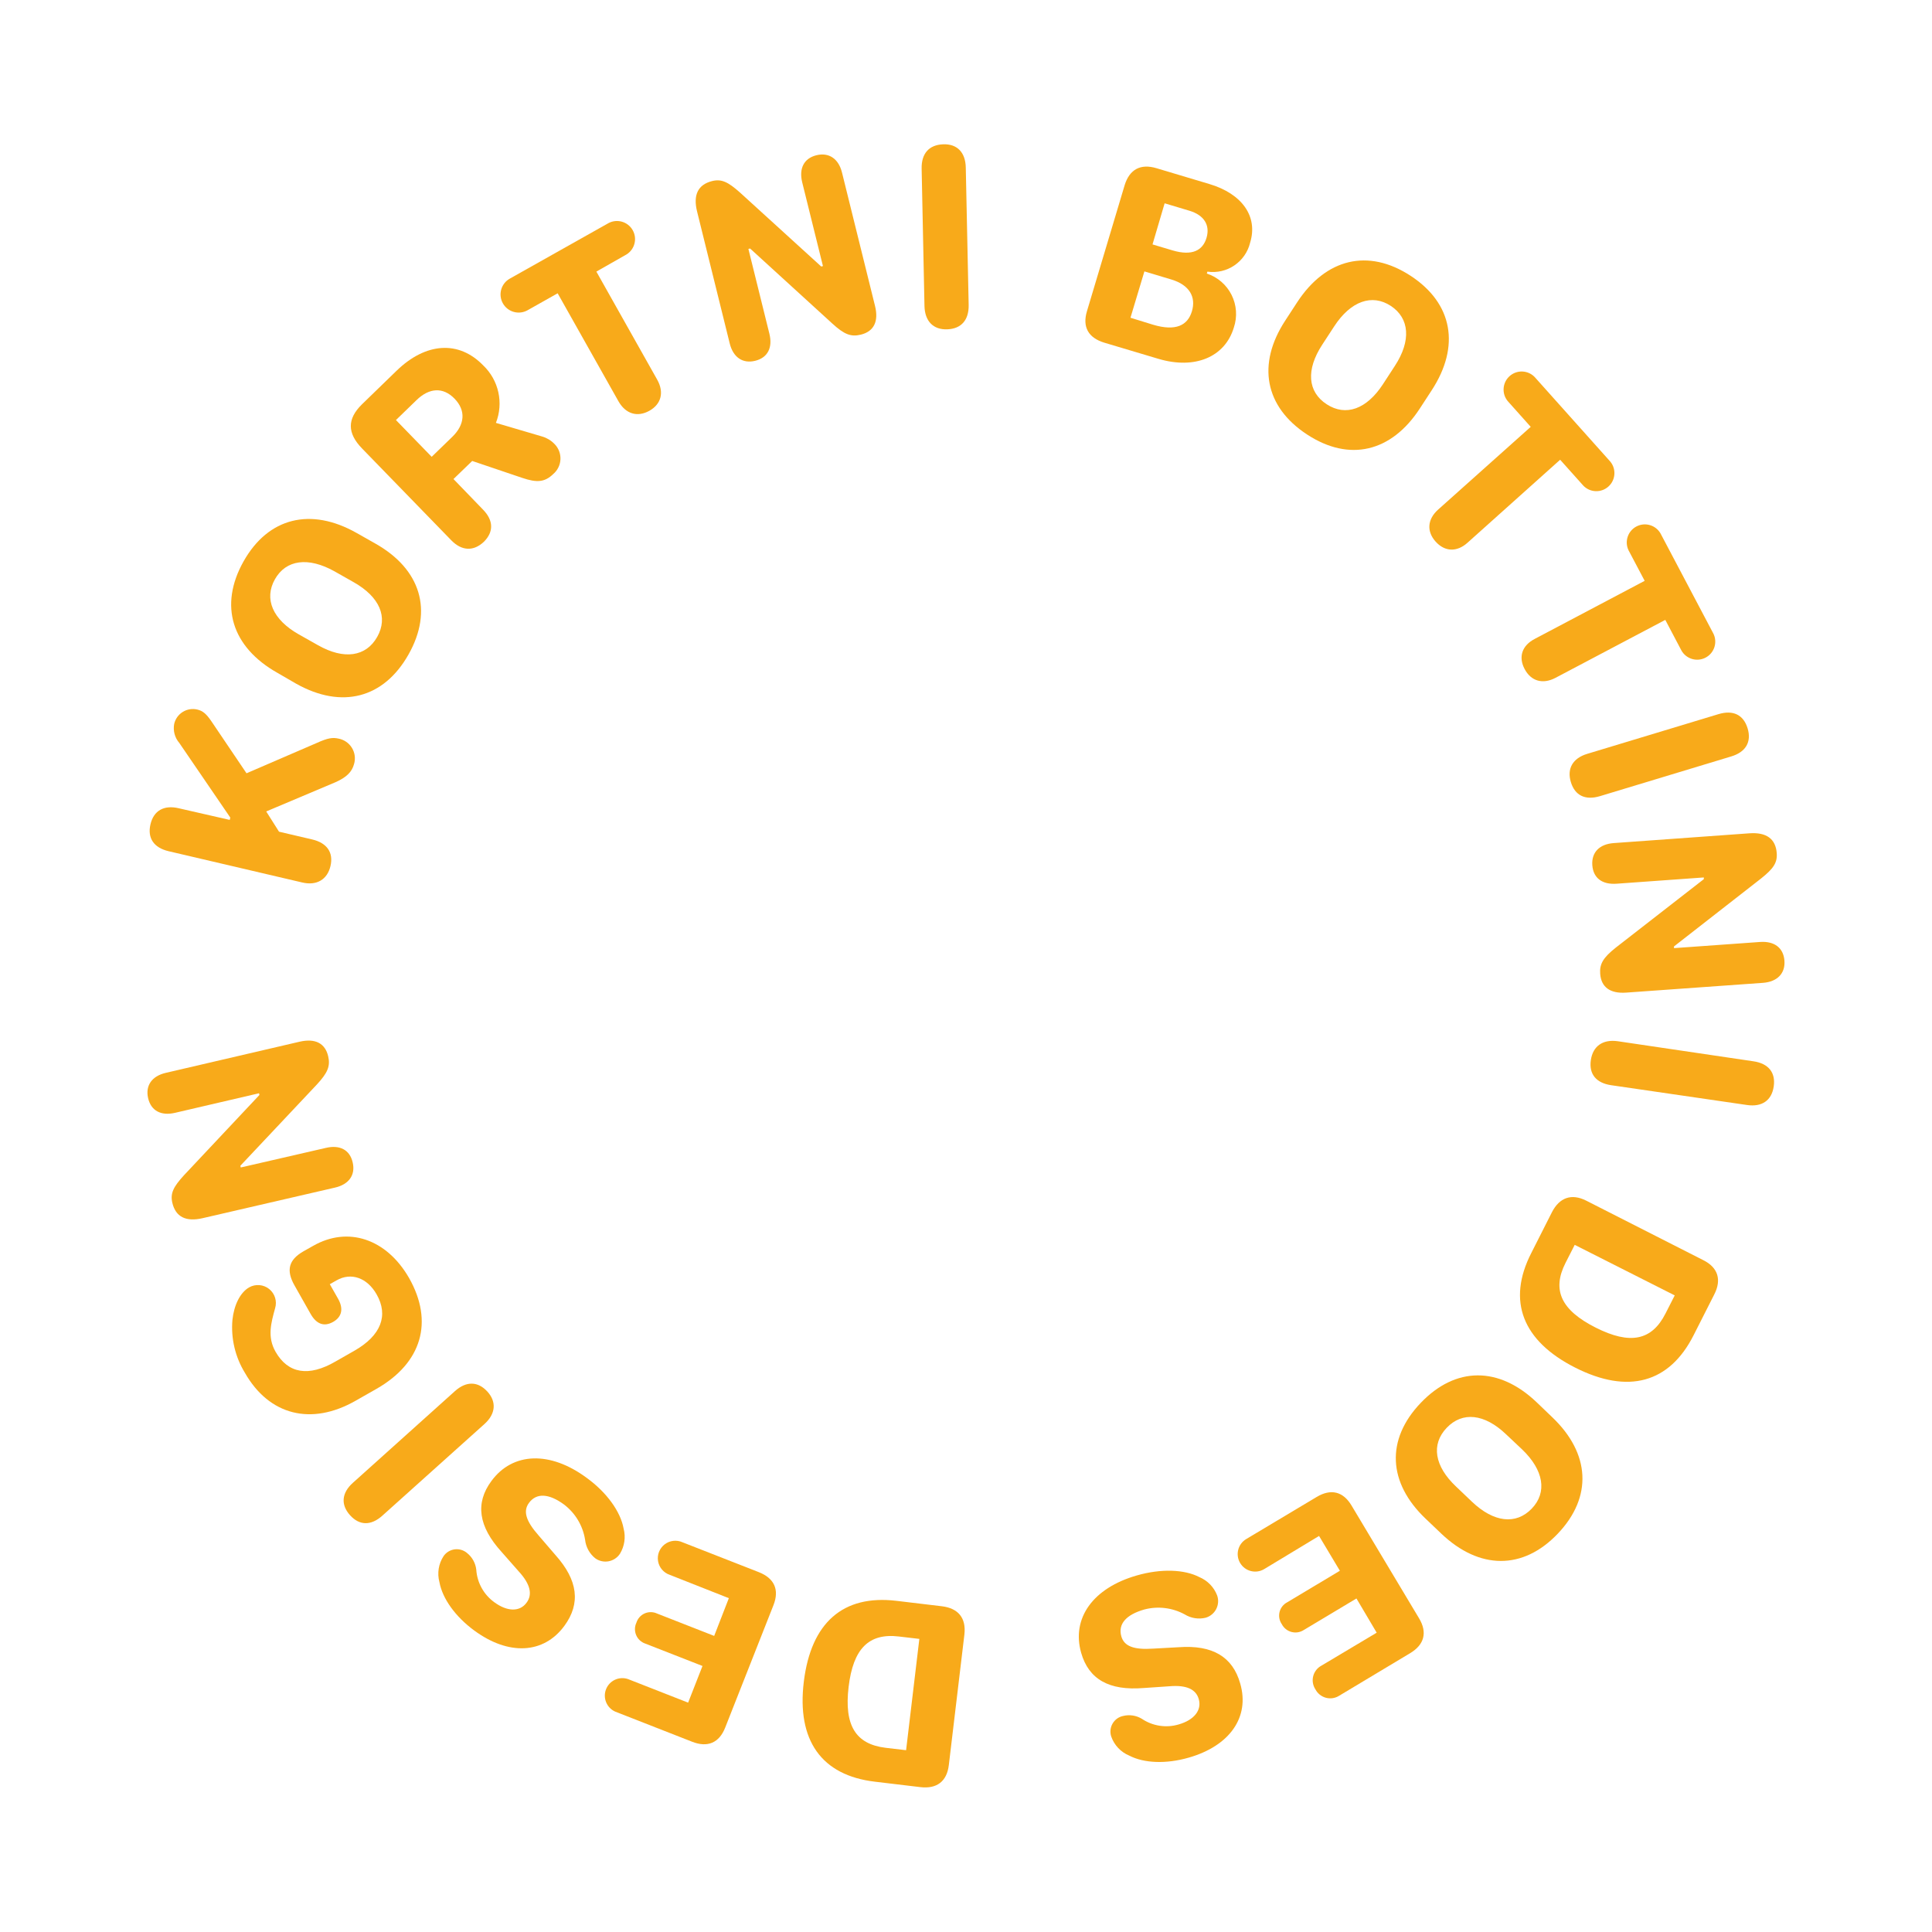
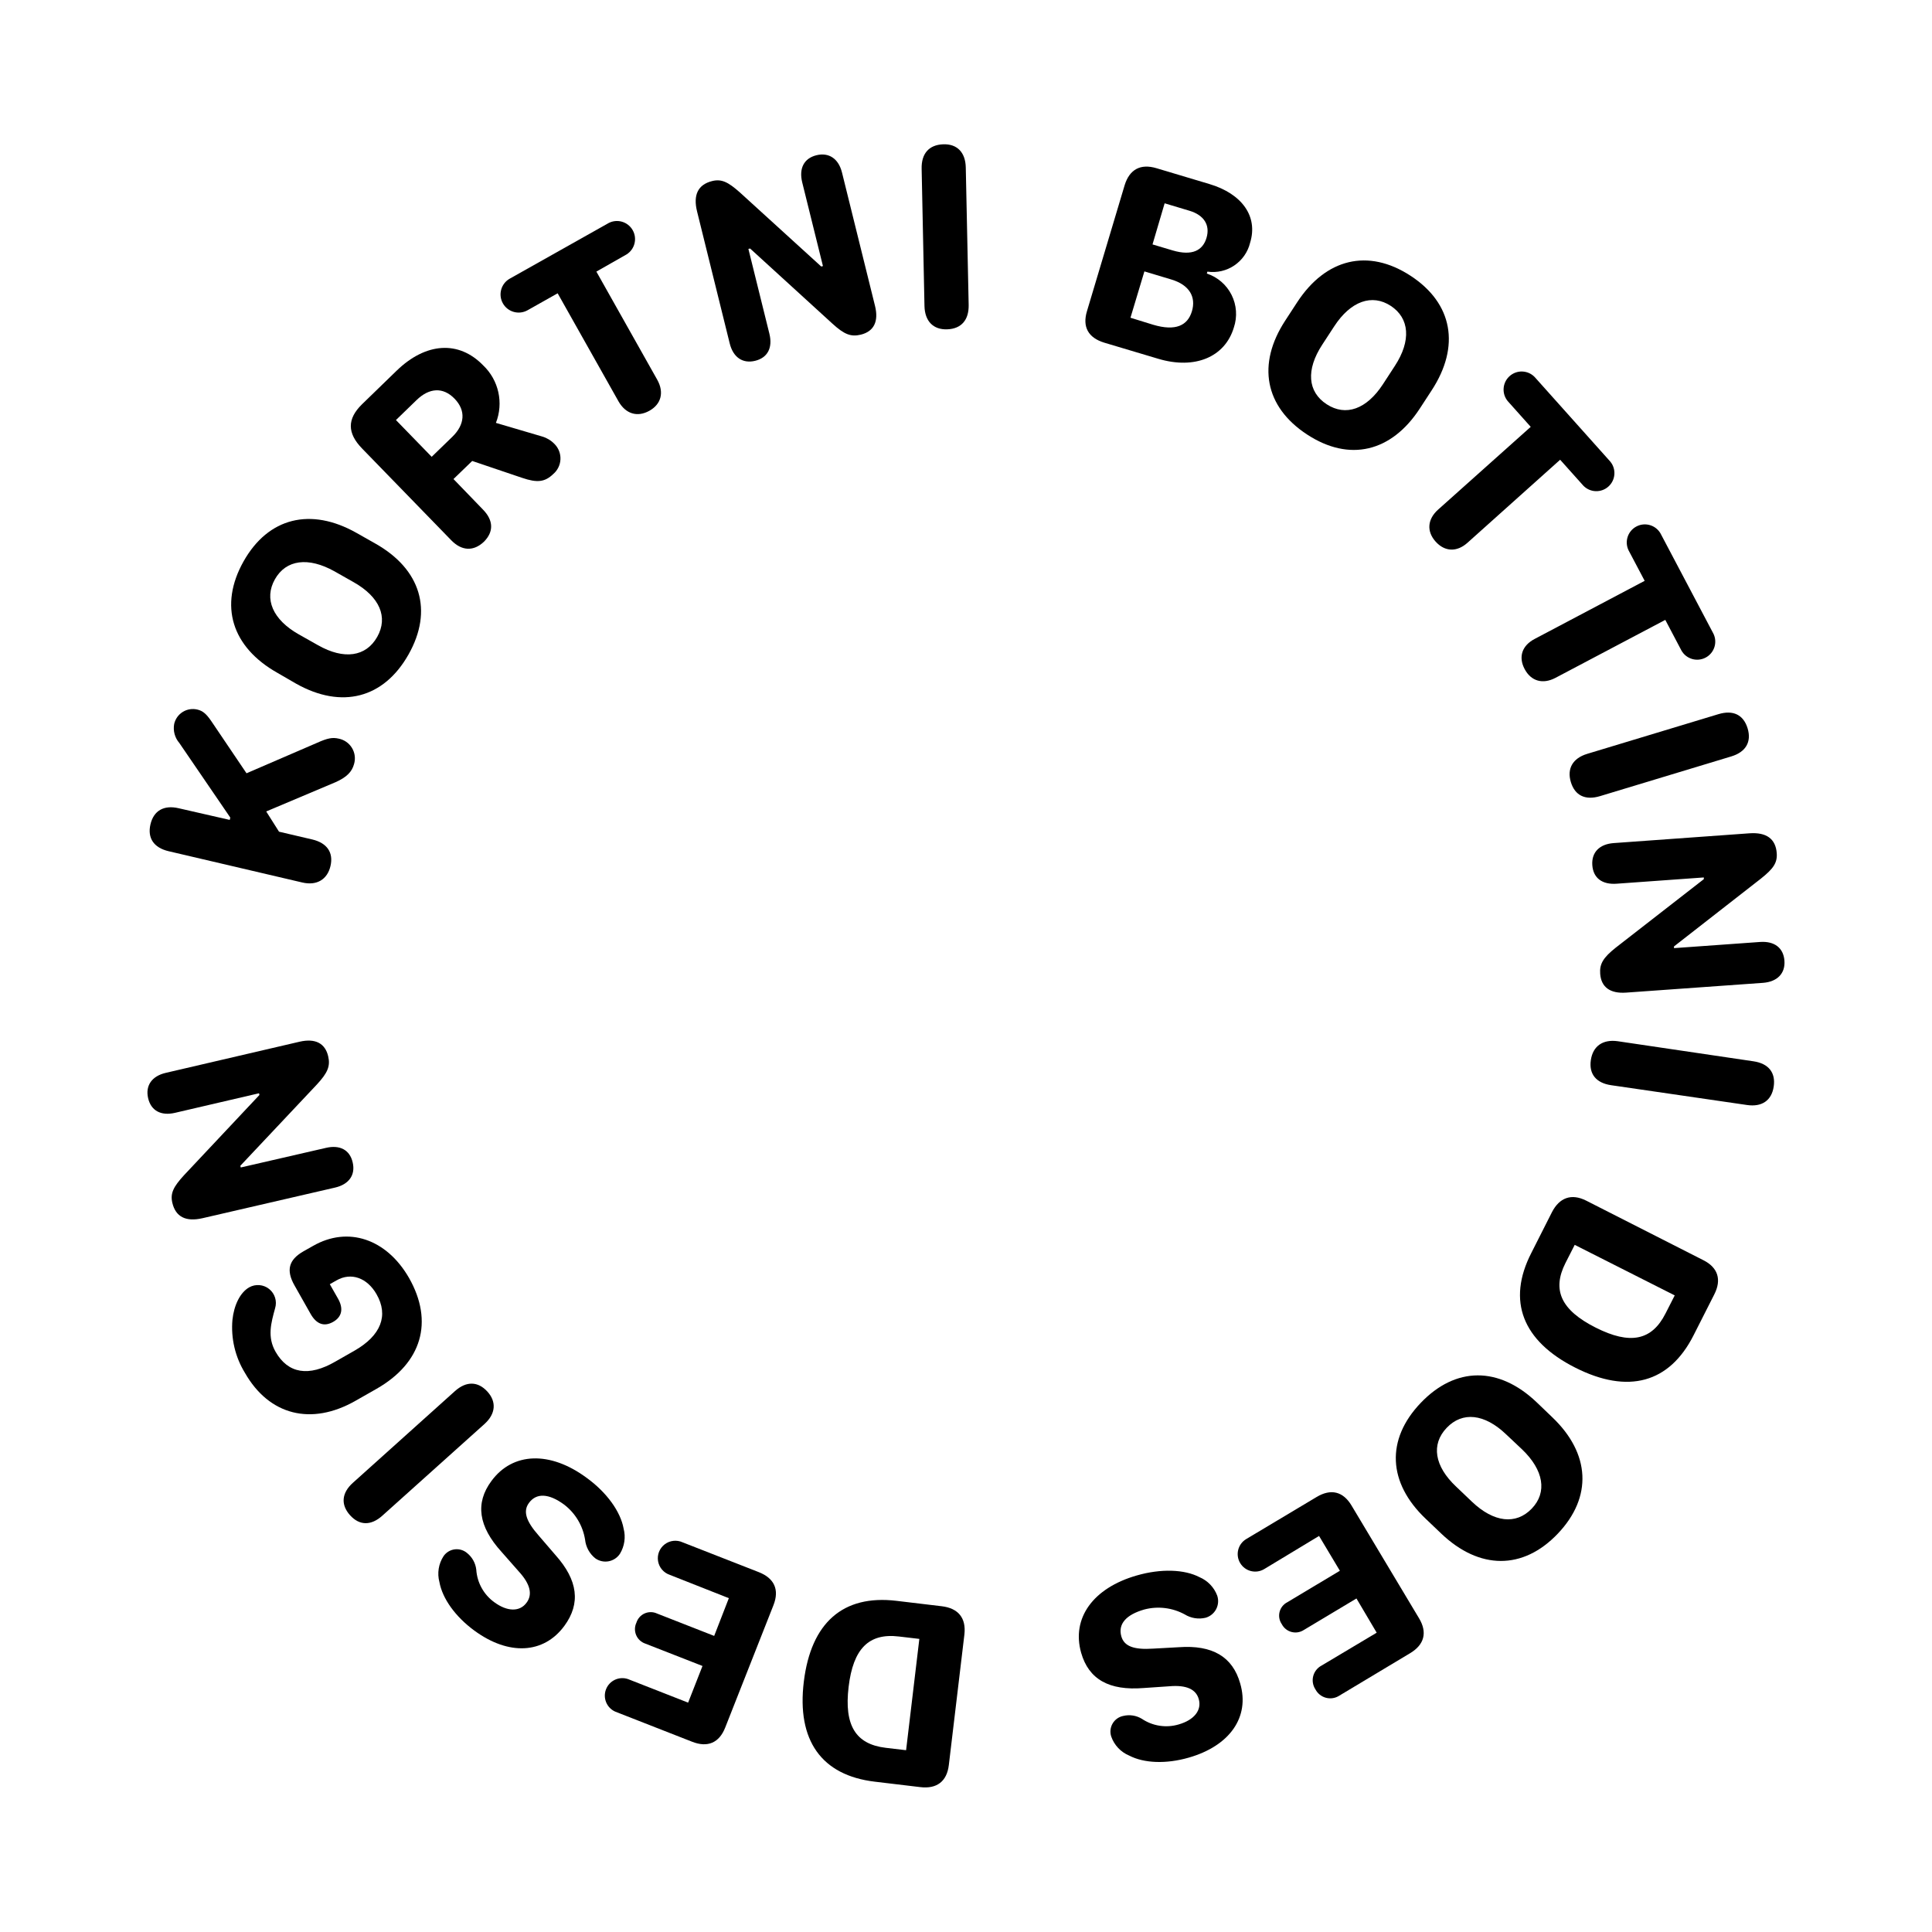
<svg xmlns="http://www.w3.org/2000/svg" viewBox="0 0 395.23 395.23">
-   <g fill="#f8aa1a">
+   <g>
    <path d="m68.67 160-14.21 6 2.62 4.14 6.8 1.59c3 .71 4.37 2.65 3.73 5.42s-2.81 4.08-5.78 3.38l-27.35-6.4c-3-.71-4.36-2.67-3.7-5.49s2.76-4 5.76-3.3l10.46 2.39.11-.48-10.42-15.25a4.66 4.66 0 0 1 -1.06-3.89 3.92 3.92 0 0 1 4.76-2.95c1.09.26 1.81.87 2.82 2.34l7.22 10.69 14.41-6.22c2.21-1 3.21-1.15 4.43-.87a4.11 4.11 0 0 1 3.16 5.2c-.43 1.6-1.52 2.7-3.76 3.7z" />
    <path d="m56.76 137.65c-9.37-5.28-12-13.8-6.94-22.8s13.76-11.11 23.1-5.84l3.87 2.19c9.27 5.23 11.87 13.68 6.78 22.69s-13.69 11.17-22.94 6zm8.31-5.65c5.3 3 9.79 2.36 12.09-1.7s.49-8.21-4.81-11.2l-3.92-2.22c-5.37-3-9.92-2.4-12.19 1.62s-.46 8.26 4.91 11.29z" />
    <path d="m99 110.82c-2.1 2-4.53 1.92-6.68-.29l-18.23-18.76c-3.09-3.17-3.09-6.07-.04-9.06l7.07-6.86c6-5.82 12.74-6.24 17.72-1.11a10.79 10.79 0 0 1 2.61 11.77l9.47 2.79a5.73 5.73 0 0 1 2.51 1.52 4.19 4.19 0 0 1 -.26 6.16c-1.71 1.65-3.29 1.82-6.37.77l-10.2-3.45-3.83 3.7 6 6.21c2.23 2.26 2.23 4.61.23 6.61zm-6.47-21.46c2.56-2.49 2.82-5.37.46-7.8s-5.18-2.23-7.77.28l-4.22 4.09 7.31 7.52z" />
    <path d="m126.53 82.11-12.45-22.11-6.16 3.47a3.7 3.7 0 0 1 -3.63-6.47l20.25-11.39a3.7 3.7 0 0 1 3.63 6.44l-6.17 3.51 12.45 22.12c1.44 2.57.83 5-1.62 6.36s-4.83.64-6.3-1.93z" />
    <path d="m154.49 73.81c-2.57.63-4.51-.72-5.21-3.55l-6.68-27c-.84-3.39.19-5.5 3.08-6.22 1.93-.48 3.28.2 5.66 2.31l16.66 15.17.35-.09-4.24-17.12c-.7-2.86.36-4.92 2.9-5.55s4.53.68 5.24 3.54l6.75 27.27c.79 3.18-.22 5.23-2.9 5.89-2 .48-3.35 0-5.81-2.25l-16.84-15.37-.35.08 4.29 17.33c.71 2.86-.33 4.92-2.9 5.56z" />
    <path d="m189.12 62.6-.58-28.08c-.07-3.11 1.51-4.89 4.4-5s4.57 1.68 4.63 4.76l.59 28.09c.06 3.11-1.51 4.89-4.38 5s-4.59-1.68-4.66-4.77z" />
    <path d="m230.08 37.85c1-3.19 3.23-4.42 6.5-3.44l10.8 3.23c6.74 2 10 6.66 8.36 12a7.85 7.85 0 0 1 -8.74 5.93l-.12.39a8.7 8.7 0 0 1 5.53 11.04c-1.82 6.07-8 8.63-15.45 6.4l-11.06-3.3c-3.27-1-4.51-3.22-3.54-6.44zm5.81 28.58c4.63 1.38 7.07.15 7.94-2.75s-.47-5.39-4.23-6.51l-5.49-1.65-2.85 9.48zm4-15.2c4 1.18 6.17 0 6.93-2.58s-.49-4.64-3.5-5.54l-5.07-1.52-2.48 8.41z" />
    <path d="m265.34 61.87c5.87-9 14.54-11.11 23.21-5.46s10.2 14.44 4.34 23.42l-2.43 3.73c-5.81 8.92-14.41 11-23.08 5.32s-10.27-14.39-4.47-23.28zm5.14 8.66c-3.33 5.1-3 9.62.92 12.17s8.17 1 11.49-4.07l2.46-3.78c3.37-5.16 3-9.75-.83-12.27s-8.21-1-11.58 4.18z" />
    <path d="m294.22 104.23 18.92-16.91-4.71-5.27a3.7 3.7 0 0 1 5.51-4.93l15.48 17.31a3.7 3.7 0 0 1 -5.51 4.93l-4.75-5.31-18.92 16.95c-2.2 2-4.69 1.88-6.56-.21s-1.68-4.59.54-6.56z" />
    <path d="m314 130.68 22.45-11.86-3.3-6.25a3.7 3.7 0 0 1 6.54-3.45l10.84 20.54a3.7 3.7 0 0 1 -6.54 3.45l-3.32-6.3-22.45 11.85c-2.61 1.38-5 .7-6.32-1.78s-.56-4.83 2.1-6.2z" />
    <path d="m324.68 154.22 26.88-8.13c3-.9 5.11.14 5.95 2.91s-.38 4.85-3.34 5.74l-26.87 8.13c-3 .9-5.12-.13-5.95-2.88s.38-4.87 3.33-5.77z" />
    <path d="m325.74 177c-.19-2.64 1.47-4.32 4.38-4.53l27.75-2c3.48-.25 5.39 1.12 5.6 4.09.14 2-.76 3.2-3.24 5.18l-17.78 13.87v.35l17.59-1.26c2.94-.21 4.79 1.19 5 3.8s-1.44 4.34-4.38 4.56l-28 2c-3.27.23-5.11-1.11-5.31-3.86-.15-2 .61-3.3 3.2-5.35l18-14v-.35l-17.81 1.28c-2.96.22-4.81-1.14-5-3.78z" />
    <path d="m330.92 213 27.78 4.11c3.08.45 4.57 2.3 4.15 5.16s-2.42 4.23-5.47 3.78l-27.79-4.05c-3.08-.45-4.57-2.3-4.15-5.14s2.42-4.28 5.48-3.86z" />
    <path d="m348.46 257.8c3 1.51 3.76 4 2.23 7l-4.23 8.35c-4.95 9.79-13.4 12.1-24.21 6.63s-14-13.65-9-23.44l4.23-8.36c1.54-3 4-3.88 7-2.37zm-28.21.57c-2.8 5.53-.9 9.64 6.16 13.21s11.5 2.66 14.3-2.87l1.89-3.71-20.46-10.34z" />
    <path d="m317.54 289.92c7.79 7.42 8.27 16.33 1.14 23.82s-16.05 7.4-23.83 0l-3.22-3.07c-7.71-7.34-8.16-16.17-1-23.67s16-7.48 23.7-.16zm-9.46 3.48c-4.41-4.2-8.92-4.69-12.14-1.3s-2.49 7.84 1.92 12l3.26 3.11c4.47 4.25 9 4.76 12.22 1.42s2.47-7.9-2-12.16z" />
    <path d="m290.31 331.08c1.71 2.86 1.08 5.37-1.85 7.12l-14.46 8.67a3.42 3.42 0 0 1 -4.9-1.27 3.39 3.39 0 0 1 1.23-4.86l11.3-6.74-4.14-7-10.77 6.45a3.14 3.14 0 0 1 -4.5-1.19 3.07 3.07 0 0 1 1.11-4.48l10.77-6.45-4.26-7.12-11.24 6.79a3.58 3.58 0 1 1 -3.65-6.16l14.39-8.6c2.92-1.75 5.42-1.14 7.14 1.74z" />
    <path d="m246.64 330.94a5.63 5.63 0 0 1 -4.28-.68 11.28 11.28 0 0 0 -8.29-1c-3.76 1.08-5.38 3-4.68 5.49.57 2 2.5 2.78 6.51 2.51l5.26-.29c6.85-.49 11 1.93 12.55 7.42 2 6.87-2.13 12.76-10.53 15.17-4.59 1.32-9.12 1.17-12.18-.42a6.55 6.55 0 0 1 -3.68-3.91 3.26 3.26 0 0 1 2.46-4.2 5.06 5.06 0 0 1 3.8.58 8.94 8.94 0 0 0 7.54 1.16c3.18-.91 4.76-2.93 4.11-5.18-.56-2-2.49-2.93-6-2.63l-5.29.36c-7.05.57-11.22-1.78-12.77-7.21-2-7.06 2.41-13.25 11.39-15.82 4.93-1.42 9.72-1.26 12.82.35a6.64 6.64 0 0 1 3.62 3.76 3.53 3.53 0 0 1 -2.36 4.54z" />
    <path d="m194.1 361.09c-.4 3.34-2.46 4.91-5.84 4.5l-9.3-1.11c-10.9-1.29-16-8.44-14.52-20.48s8-17.81 18.93-16.52l9.29 1.11c3.39.41 5 2.41 4.63 5.75zm-10.2-26.31c-6.15-.74-9.37 2.46-10.3 10.32s1.43 11.71 7.59 12.45l4.17.49 2.71-22.77z" />
    <path d="m148.35 353.42c-1.22 3.1-3.58 4.14-6.76 2.89l-15.73-6.16a3.58 3.58 0 0 1 2.61-6.66l12.3 4.82 2.94-7.5-11.71-4.58a3.12 3.12 0 0 1 -1.81-4.28 3.07 3.07 0 0 1 4.22-1.87l11.69 4.58 3-7.72-12.1-4.78a3.58 3.58 0 1 1 2.63-6.65l15.61 6.11c3.17 1.25 4.22 3.59 3 6.72z" />
    <path d="m121.77 318.78a5.64 5.64 0 0 1 -2.08-3.81 11.26 11.26 0 0 0 -4.28-7.17c-3.15-2.32-5.68-2.42-7.2-.35-1.23 1.67-.67 3.67 2 6.69l3.44 4c4.57 5.12 5.18 9.87 1.8 14.47-4.24 5.76-11.41 6.11-18.44.94-3.85-2.83-6.5-6.51-7.12-9.91a6.57 6.57 0 0 1 .85-5.3 3.27 3.27 0 0 1 4.83-.62 5.1 5.1 0 0 1 1.86 3.37 8.94 8.94 0 0 0 3.69 6.68c2.66 1.95 5.22 2 6.61.08 1.22-1.65.8-3.75-1.59-6.36l-3.52-4c-4.76-5.23-5.44-10-2.09-14.52 4.35-5.92 12-6.18 19.48-.65 4.14 3 6.94 6.93 7.56 10.37a6.66 6.66 0 0 1 -.75 5.17 3.56 3.56 0 0 1 -5.05.92z" />
    <path d="m99.12 291.3-20.9 18.76c-2.31 2.08-4.69 2.05-6.62-.1s-1.71-4.56.59-6.62l20.89-18.77c2.32-2.07 4.69-2 6.61.09s1.72 4.57-.57 6.64z" />
    <path d="m72.71 286.57c-9 5.12-17.64 3-22.62-5.75a17.77 17.77 0 0 1 -2.54-10.82c.32-3 1.56-5.58 3.43-6.65a3.67 3.67 0 0 1 5.3 4.27c-.82 3-1.65 5.85.09 8.91 2.56 4.47 6.77 5.18 12.25 2l3.91-2.23c5.4-3.09 7-7.18 4.5-11.54-1.94-3.39-5.23-4.53-8.19-2.83l-1.37.78 1.66 2.92c1.18 2.06.84 3.77-1 4.8s-3.39.45-4.58-1.63l-3.28-5.8c-1.79-3.13-1.22-5.27 1.78-7l2-1.13c7.13-4.08 15-1.46 19.61 6.53 5.13 9 2.61 17.43-6.61 22.7z" />
    <path d="m72.15 237.8c.6 2.58-.78 4.5-3.63 5.15l-27.1 6.26c-3.41.78-5.5-.28-6.17-3.17-.45-1.95.25-3.28 2.4-5.63l15.42-16.41-.08-.35-17.18 4c-2.87.67-4.92-.43-5.51-3s.76-4.52 3.63-5.18l27.37-6.37c3.19-.73 5.22.31 5.84 3 .46 2-.09 3.35-2.33 5.77l-15.64 16.61.08.35 17.39-4c2.88-.68 4.92.39 5.51 2.97z" />
  </g>
</svg>
